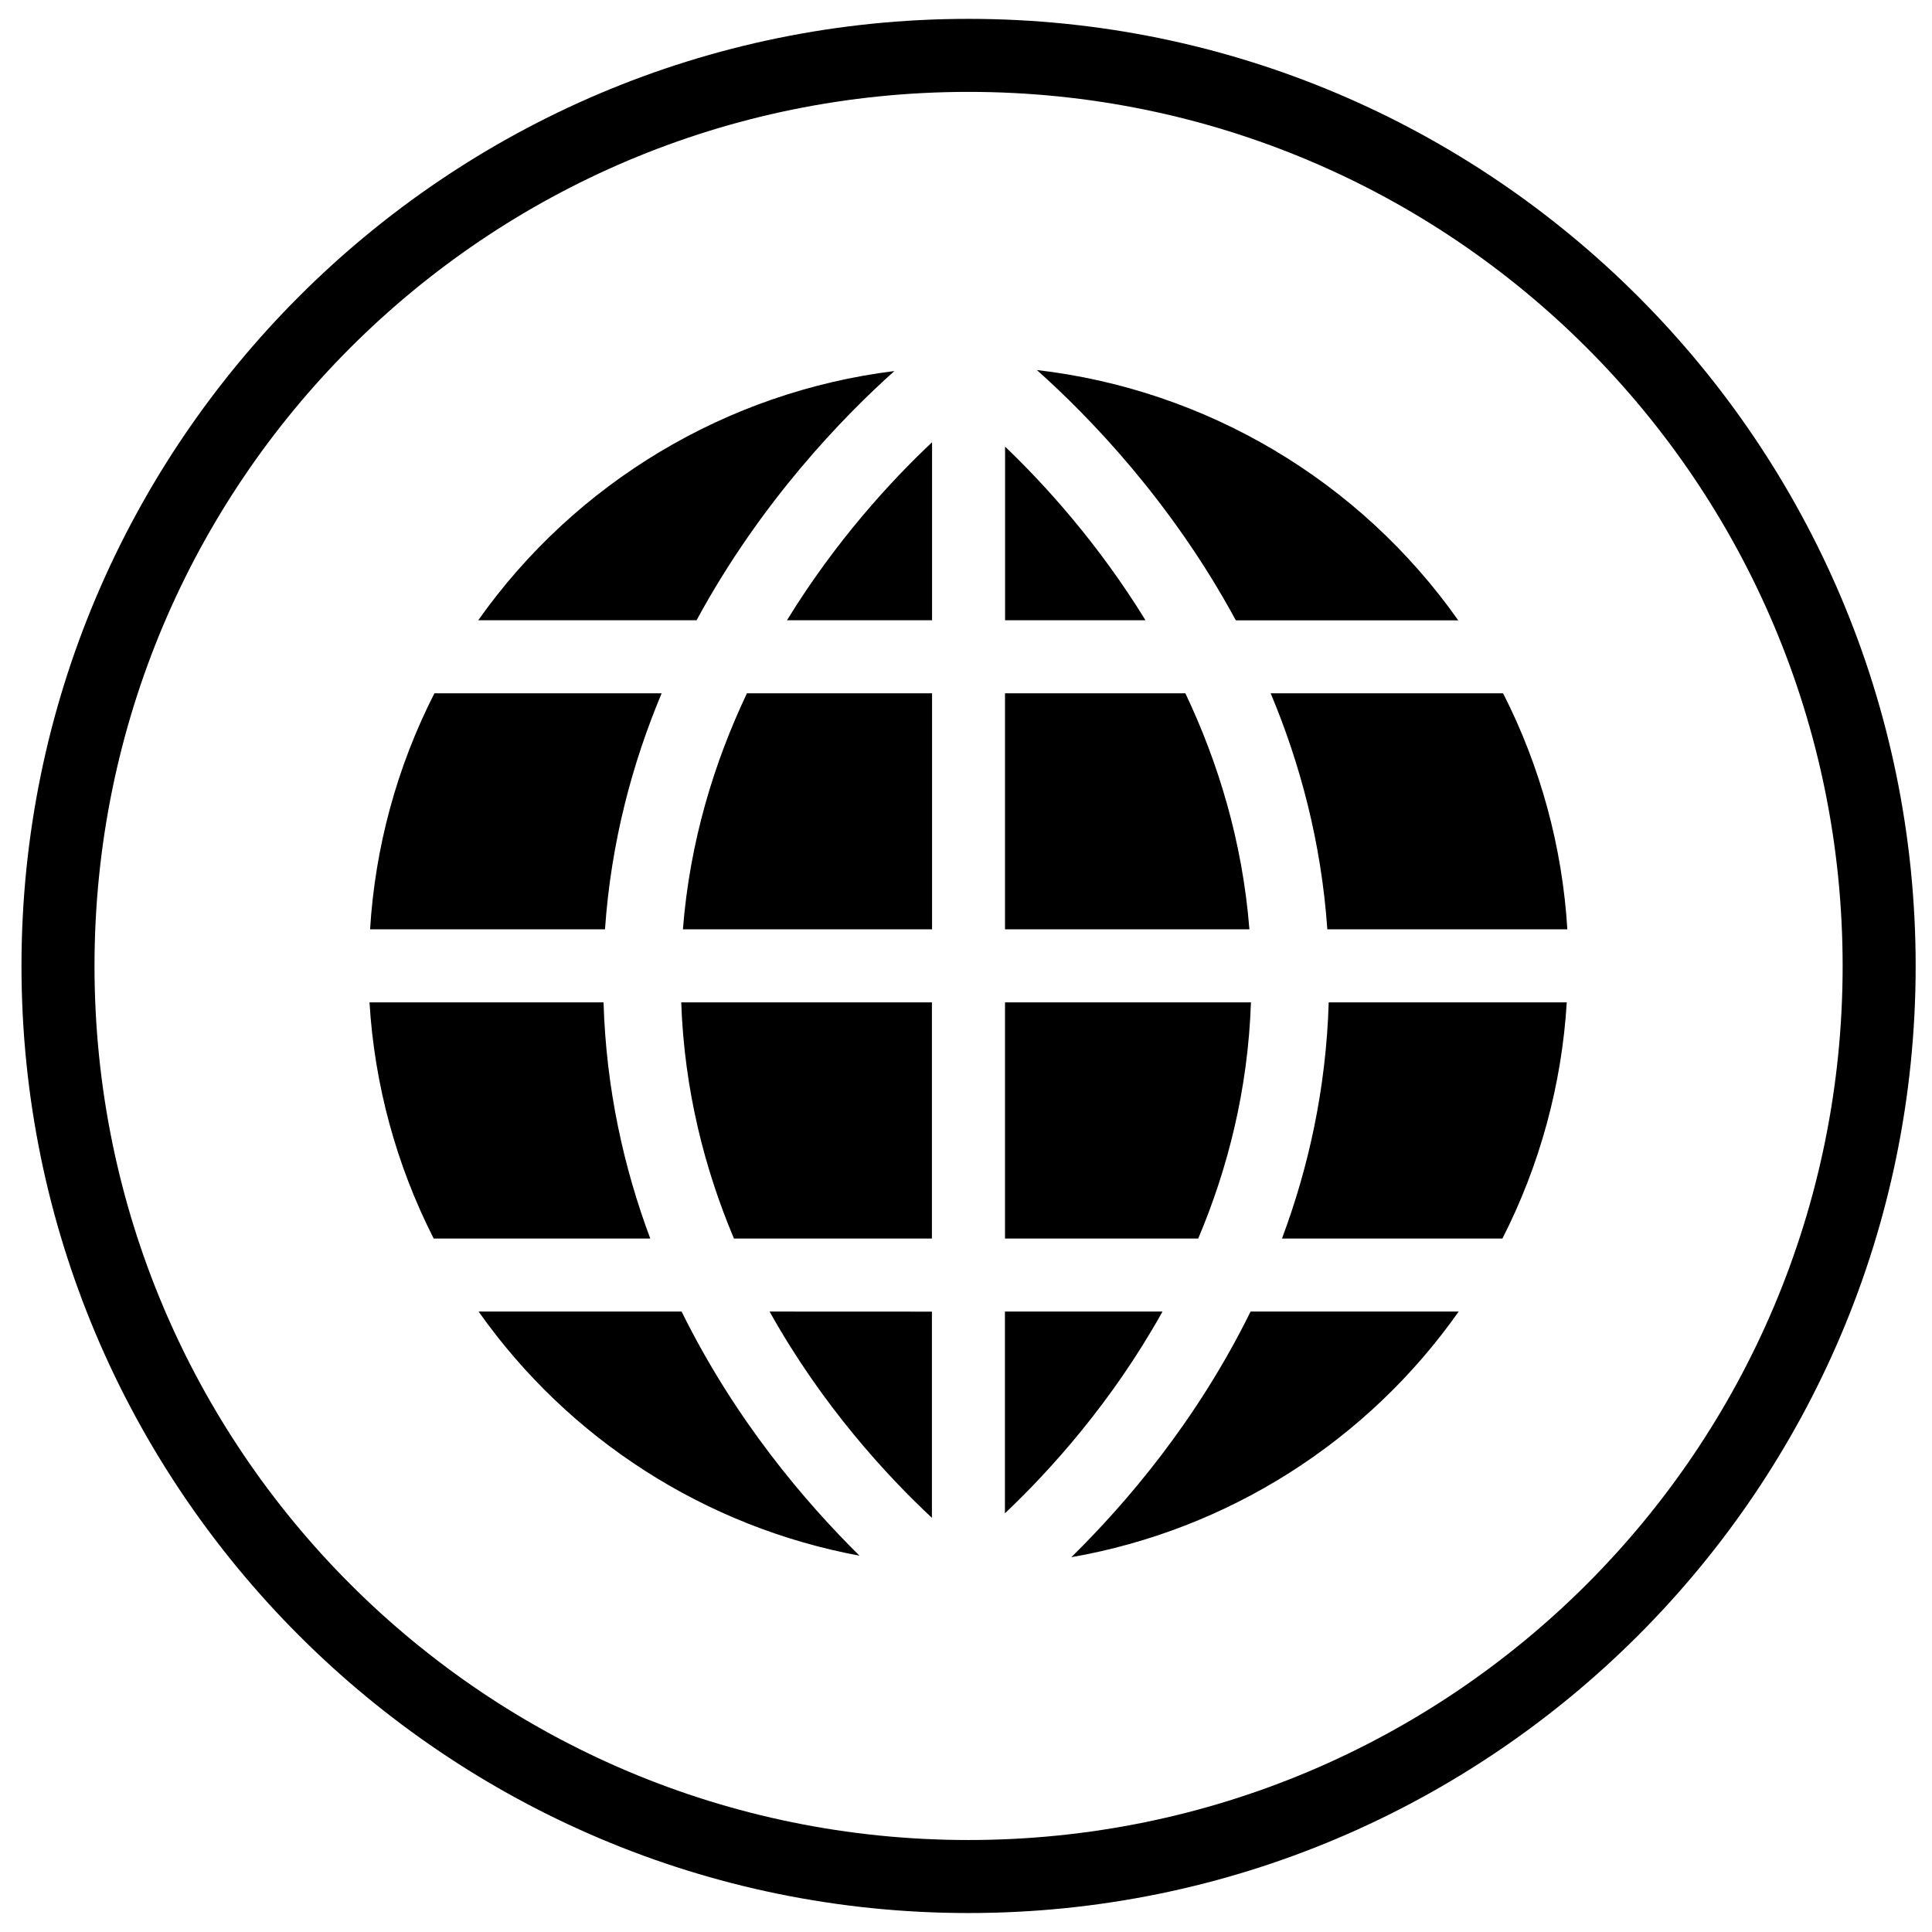
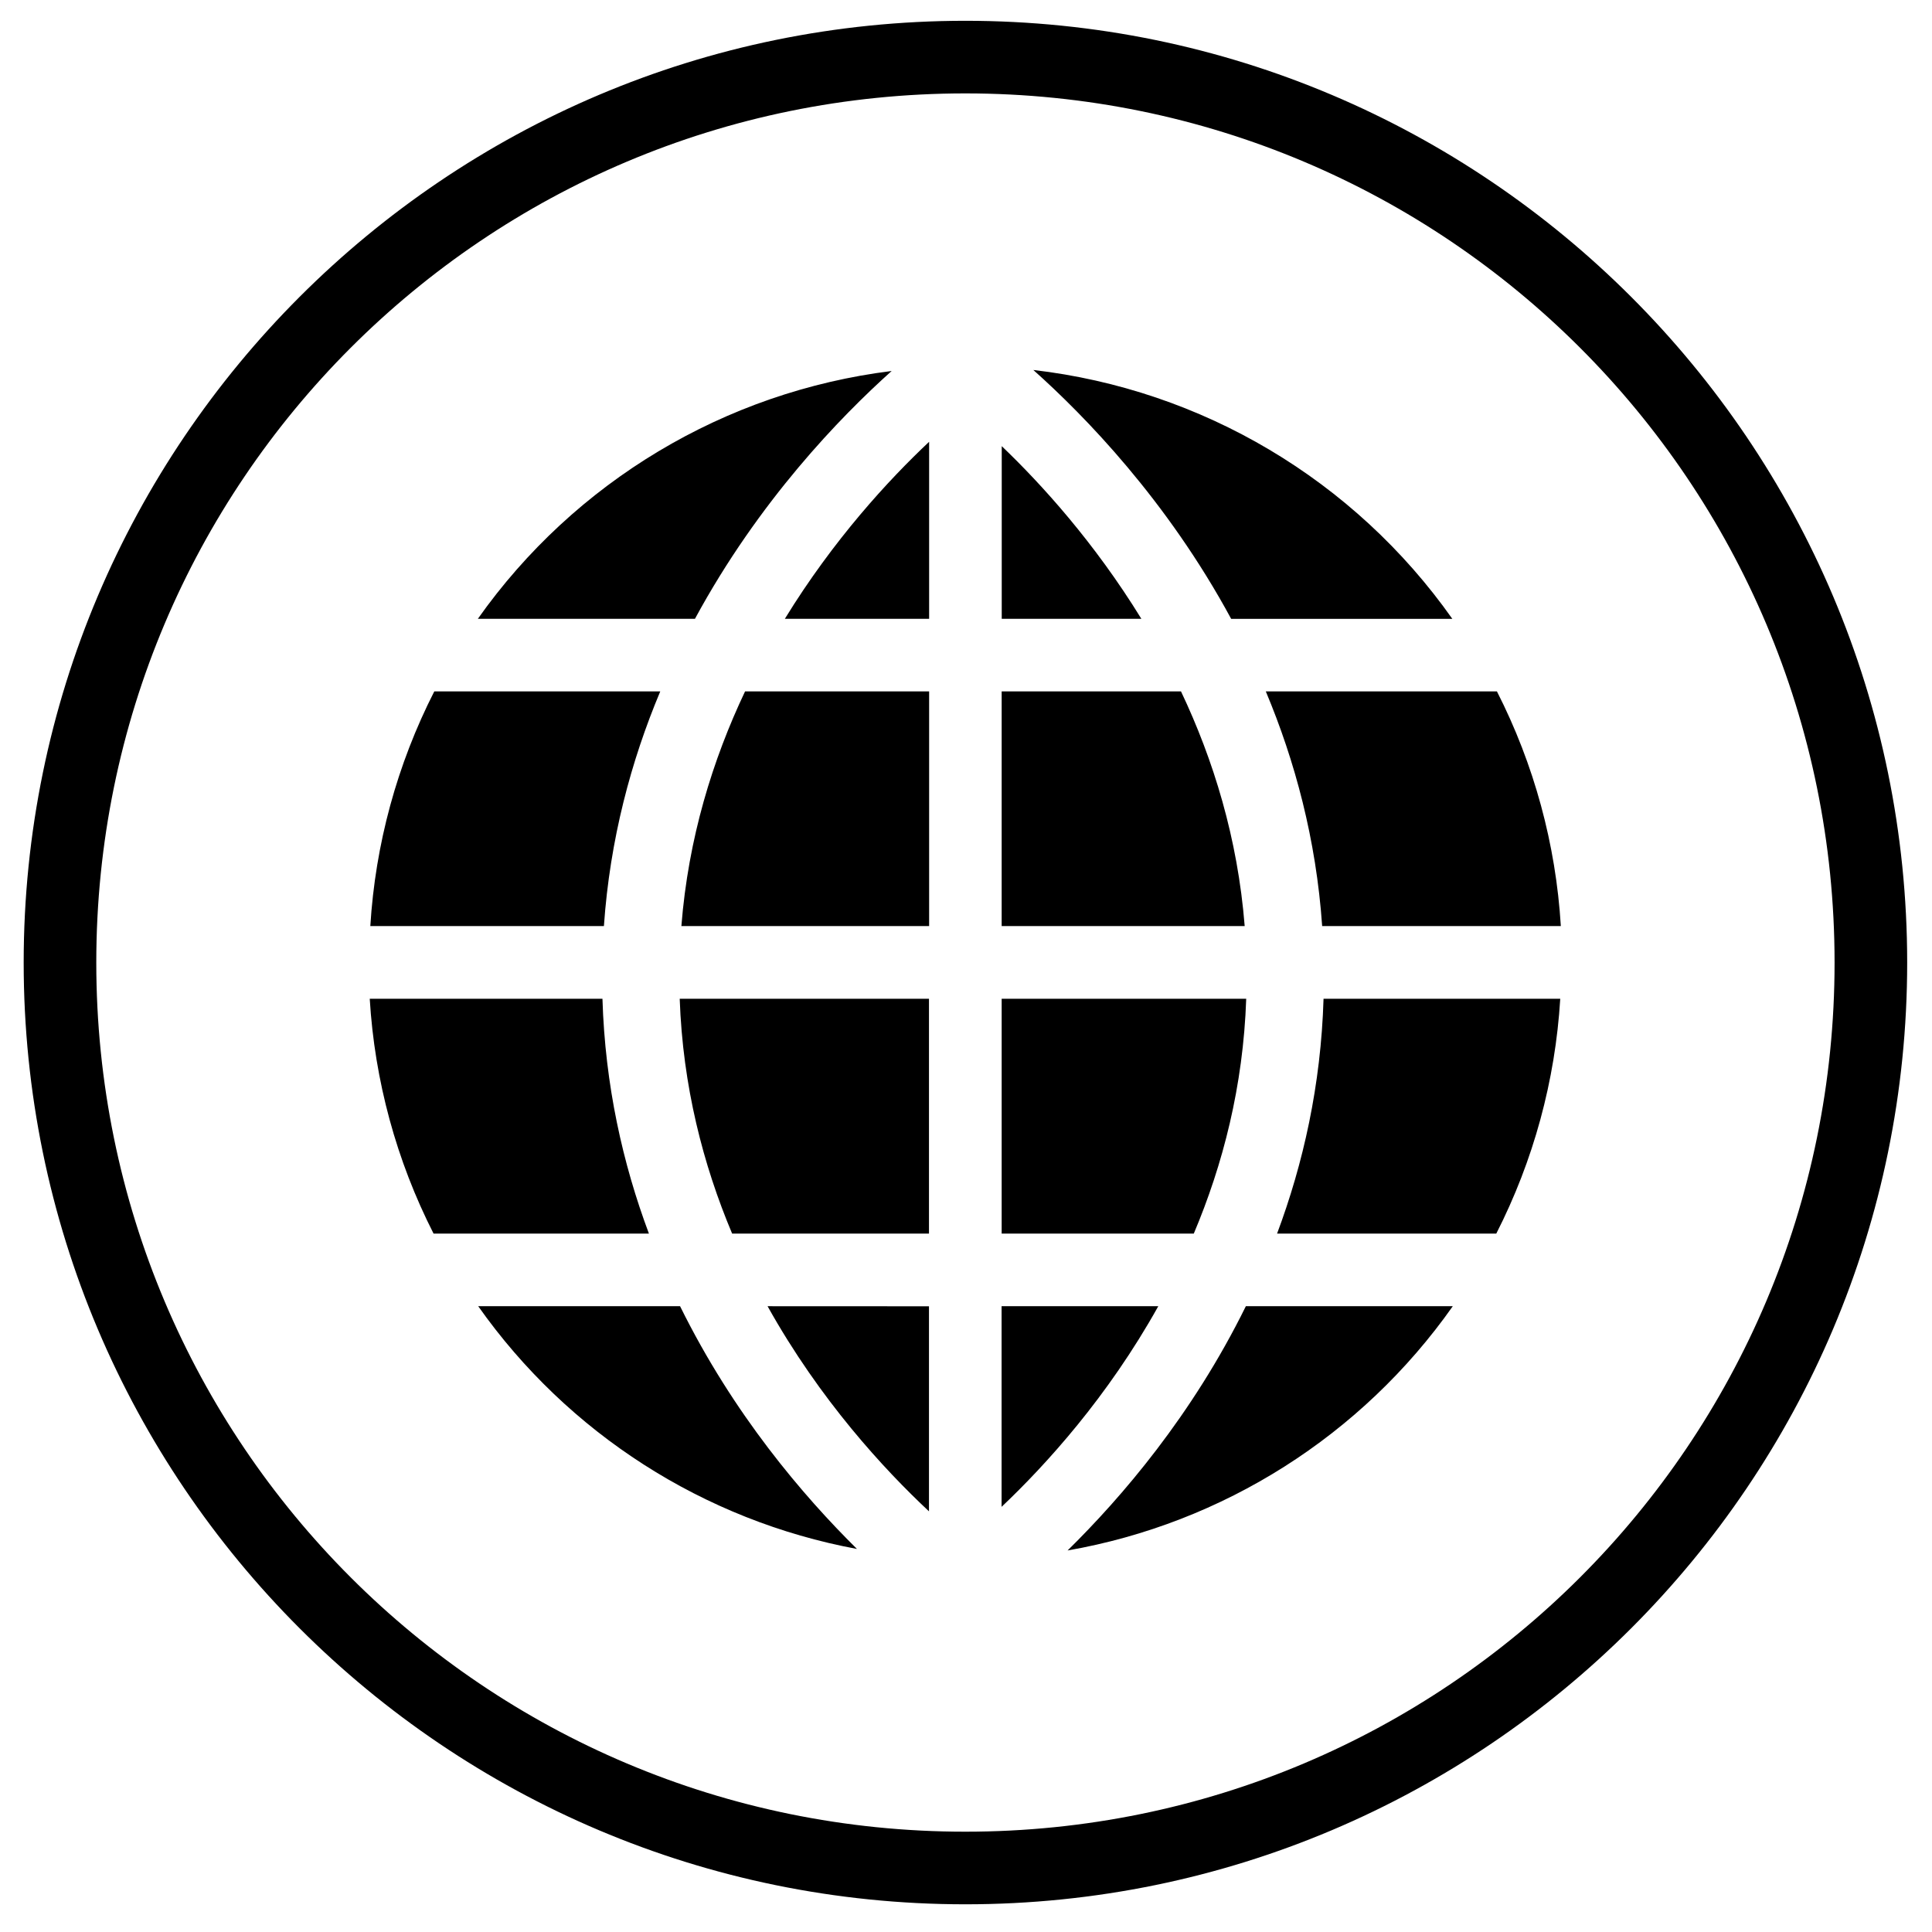
- <svg xmlns="http://www.w3.org/2000/svg" id="svg1792" version="1.1" viewBox="0 0 26.458 26.458" height="26.458mm" width="26.458mm">
+ <svg xmlns="http://www.w3.org/2000/svg" id="svg1792" version="1.1" viewBox="0 0 24 24" height="24" width="24">
  <defs id="defs1786" />
-   <g transform="translate(179.3372,-13.28669)" id="layer1">
+   <g transform="matrix(0.9019882,0,0,0.9019882,161.7888,-11.95912)" id="layer1">
    <path id="path1650" d="m -165.138,18.354 c 0.705,0.629 1.84,1.792 2.725,3.428 h 3.046 a 8.22,8.22 0 0 0 -5.772,-3.428 z m -1.951,0.014 a 8.22,8.22 0 0 0 -5.699,3.413 h 2.99 c 0.878,-1.621 2.003,-2.781 2.709,-3.413 z m 0.516,0.975 c -0.557,0.524 -1.318,1.348 -1.987,2.438 h 1.987 z m 1,0.06 v 2.378 h 1.923 c -0.645,-1.049 -1.373,-1.852 -1.923,-2.378 z m -7.815,3.378 a 8.22,8.22 0 0 0 -0.881,3.232 h 3.217 c 0.083,-1.196 0.375,-2.277 0.776,-3.232 z m 4.28,0 c -0.445,0.938 -0.782,2.021 -0.877,3.232 h 3.412 v -3.232 z m 3.534,0 v 3.232 h 3.347 c -0.096,-1.211 -0.432,-2.294 -0.877,-3.232 z m 3.638,0 c 0.401,0.956 0.693,2.037 0.776,3.232 h 3.287 a 8.22,8.22 0 0 0 -0.88,-3.232 z m -12.341,4.233 a 8.22,8.22 0 0 0 0.879,3.234 h 2.966 c -0.36,-0.962 -0.604,-2.043 -0.64,-3.234 z m 4.269,0 c 0.042,1.205 0.323,2.287 0.722,3.234 h 2.711 v -3.234 z m 4.434,0 v 3.234 h 2.646 c 0.4,-0.947 0.681,-2.029 0.722,-3.234 z m 4.433,0 c -0.036,1.191 -0.28,2.272 -0.64,3.234 h 3.019 a 8.22,8.22 0 0 0 0.881,-3.234 z m -11.642,4.234 a 8.22,8.22 0 0 0 5.216,3.343 c -0.74,-0.732 -1.701,-1.853 -2.436,-3.343 z m 3.985,0 c 0.722,1.294 1.608,2.25 2.223,2.825 V 31.249 Z m 3.223,0 v 2.763 c 0.612,-0.58 1.461,-1.513 2.158,-2.763 z m 3.364,0 c -0.741,1.505 -1.712,2.633 -2.455,3.364 a 8.22,8.22 0 0 0 5.305,-3.364 z" style="opacity:1;fill:#000000;fill-opacity:1;stroke:none;stroke-width:0.984;stroke-linecap:round;stroke-linejoin:round;stroke-miterlimit:4;stroke-dasharray:none;stroke-dashoffset:0;stroke-opacity:1;paint-order:normal" />
    <path id="circle1661" d="m -166.074,13.545 c -7.157,0 -12.969,5.814 -12.969,12.971 0,7.157 5.812,12.969 12.969,12.969 7.157,0 12.971,-5.812 12.971,-12.969 0,-7.157 -5.814,-12.971 -12.971,-12.971 z m 0,1 c 6.617,0 11.971,5.354 11.971,11.971 0,6.617 -5.354,11.969 -11.971,11.969 -6.617,0 -11.969,-5.352 -11.969,-11.969 0,-6.617 5.352,-11.971 11.969,-11.971 z" style="color:#000000;font-style:normal;font-variant:normal;font-weight:normal;font-stretch:normal;font-size:medium;line-height:normal;font-family:sans-serif;font-variant-ligatures:normal;font-variant-position:normal;font-variant-caps:normal;font-variant-numeric:normal;font-variant-alternates:normal;font-feature-settings:normal;text-indent:0;text-align:start;text-decoration:none;text-decoration-line:none;text-decoration-style:solid;text-decoration-color:#000000;letter-spacing:normal;word-spacing:normal;text-transform:none;writing-mode:lr-tb;direction:ltr;text-orientation:mixed;dominant-baseline:auto;baseline-shift:baseline;text-anchor:start;white-space:normal;shape-padding:0;clip-rule:nonzero;display:inline;overflow:visible;visibility:visible;opacity:1;isolation:auto;mix-blend-mode:normal;color-interpolation:sRGB;color-interpolation-filters:linearRGB;solid-color:#000000;solid-opacity:1;vector-effect:none;fill:#000000;fill-opacity:1;fill-rule:nonzero;stroke:none;stroke-width:1;stroke-linecap:round;stroke-linejoin:round;stroke-miterlimit:4;stroke-dasharray:none;stroke-dashoffset:0;stroke-opacity:1;paint-order:normal;color-rendering:auto;image-rendering:auto;shape-rendering:auto;text-rendering:auto;enable-background:accumulate" />
  </g>
</svg>
